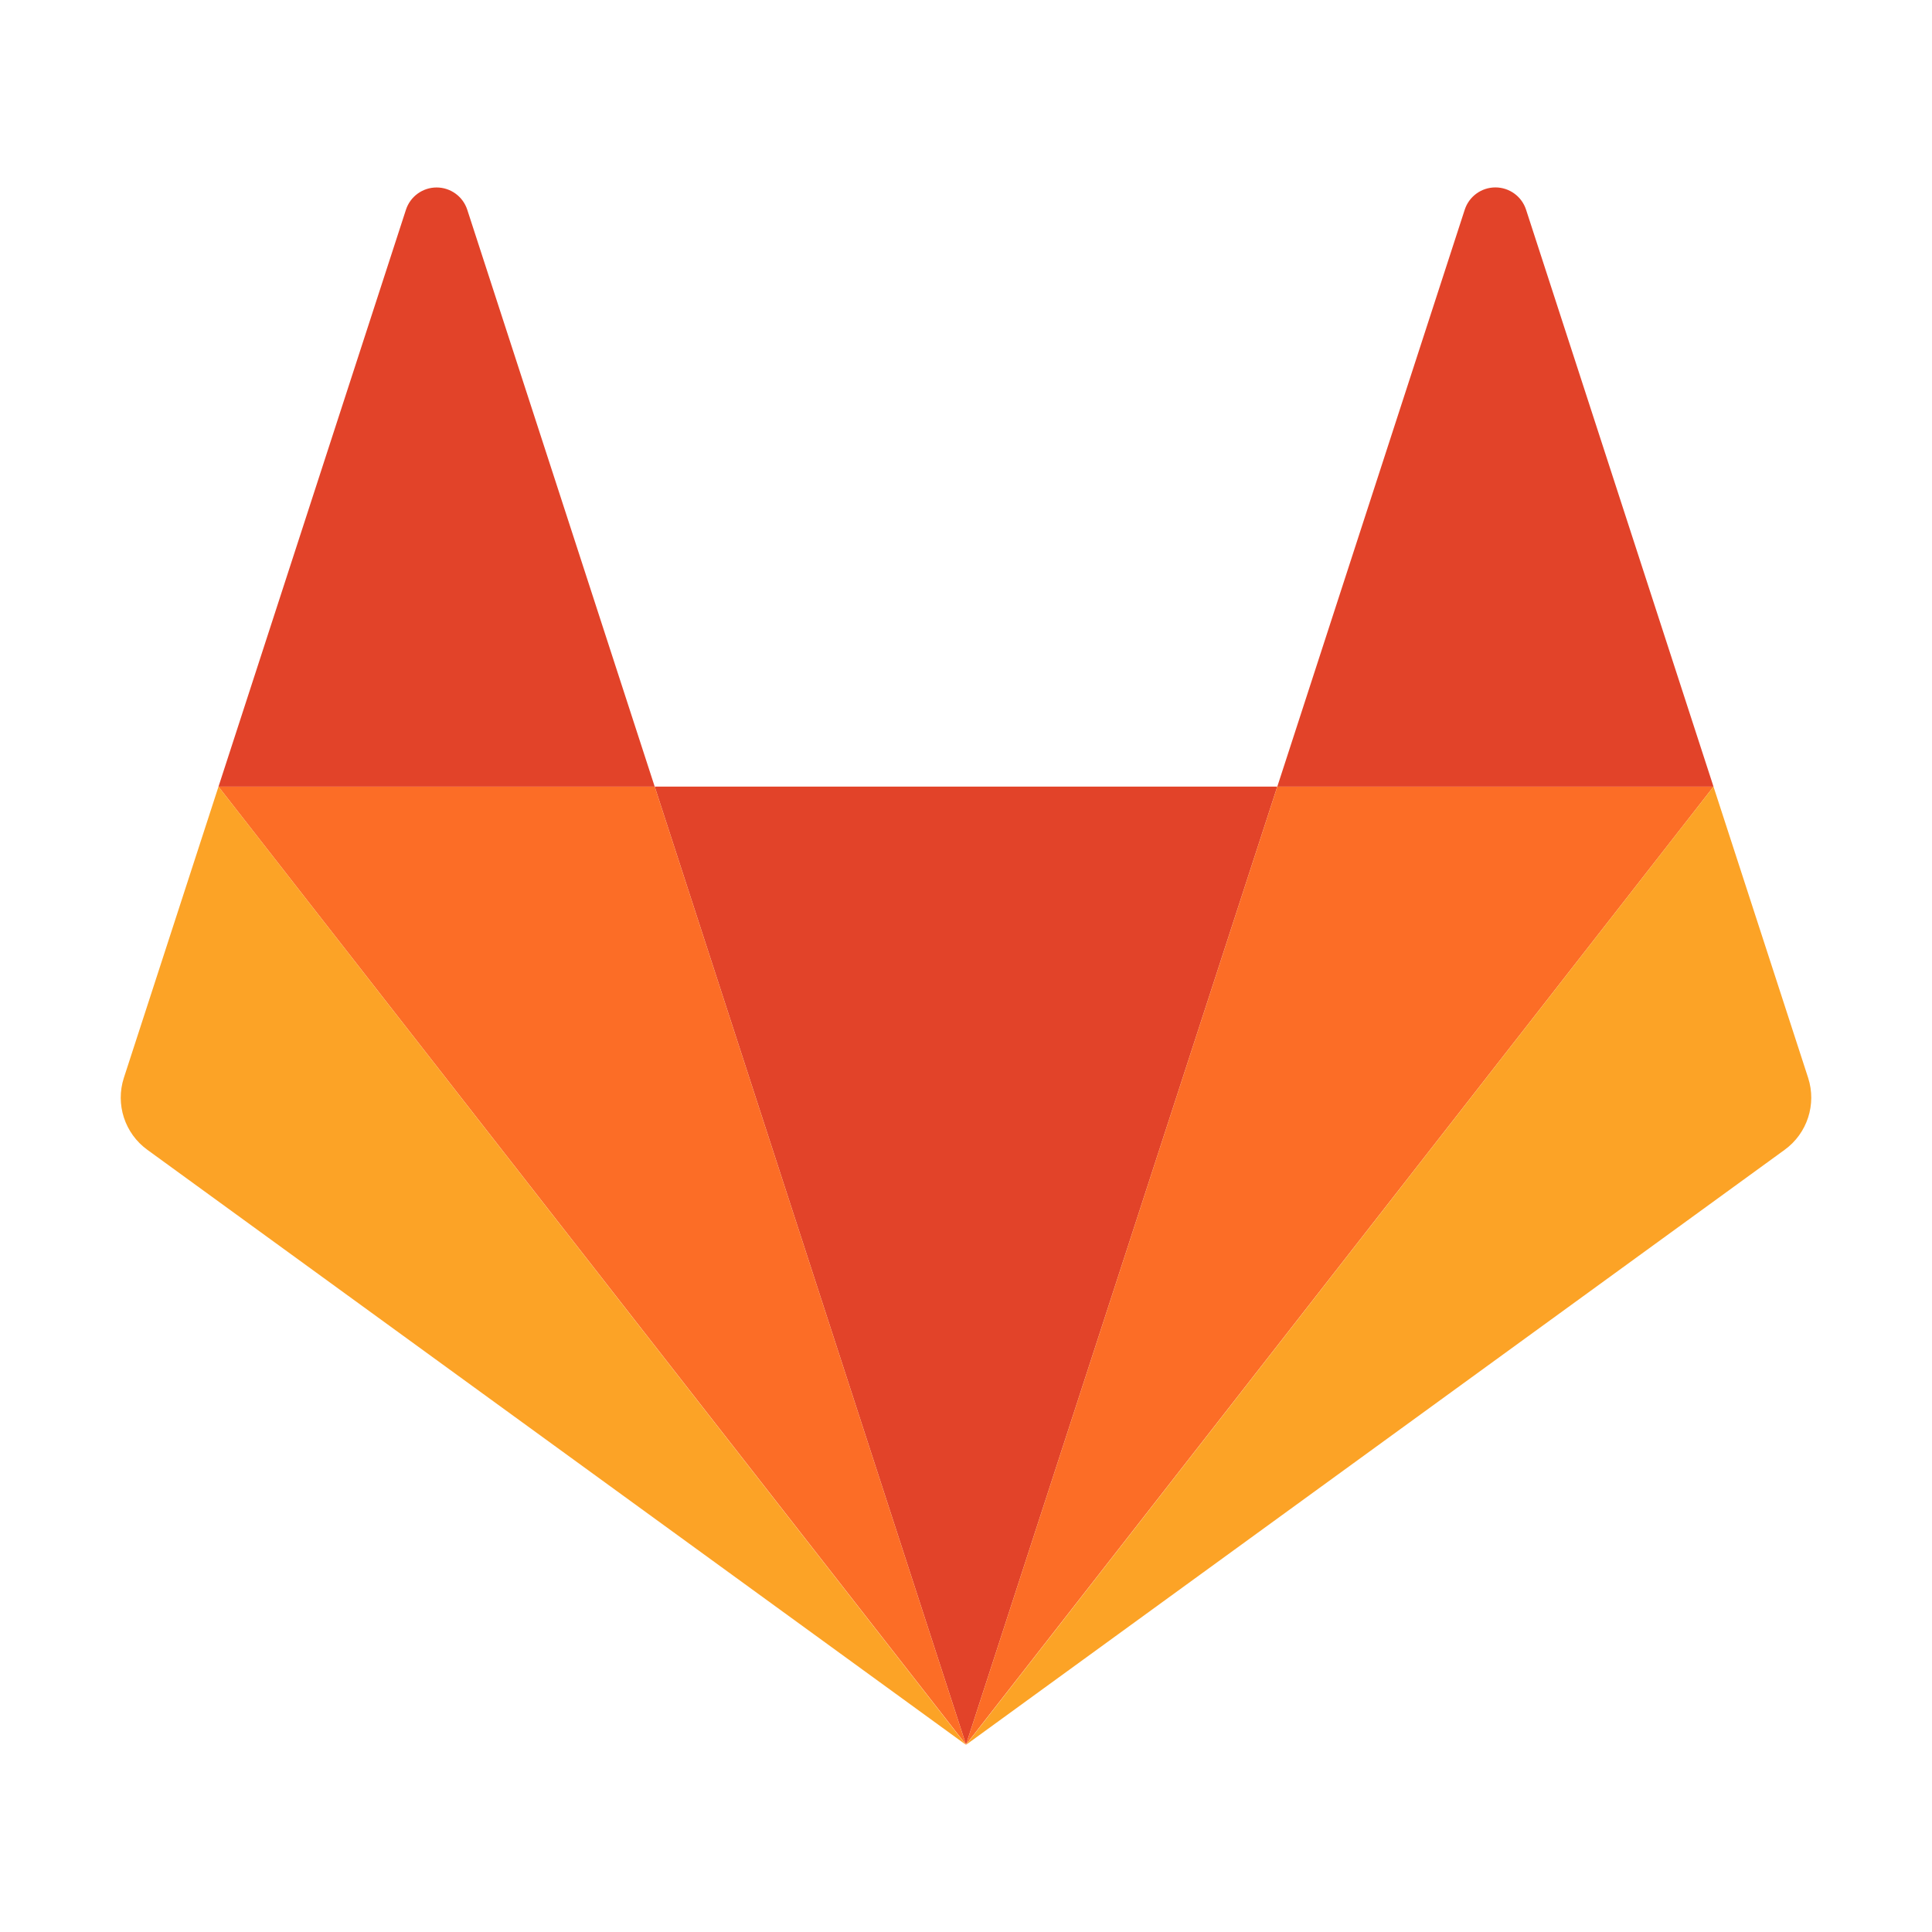
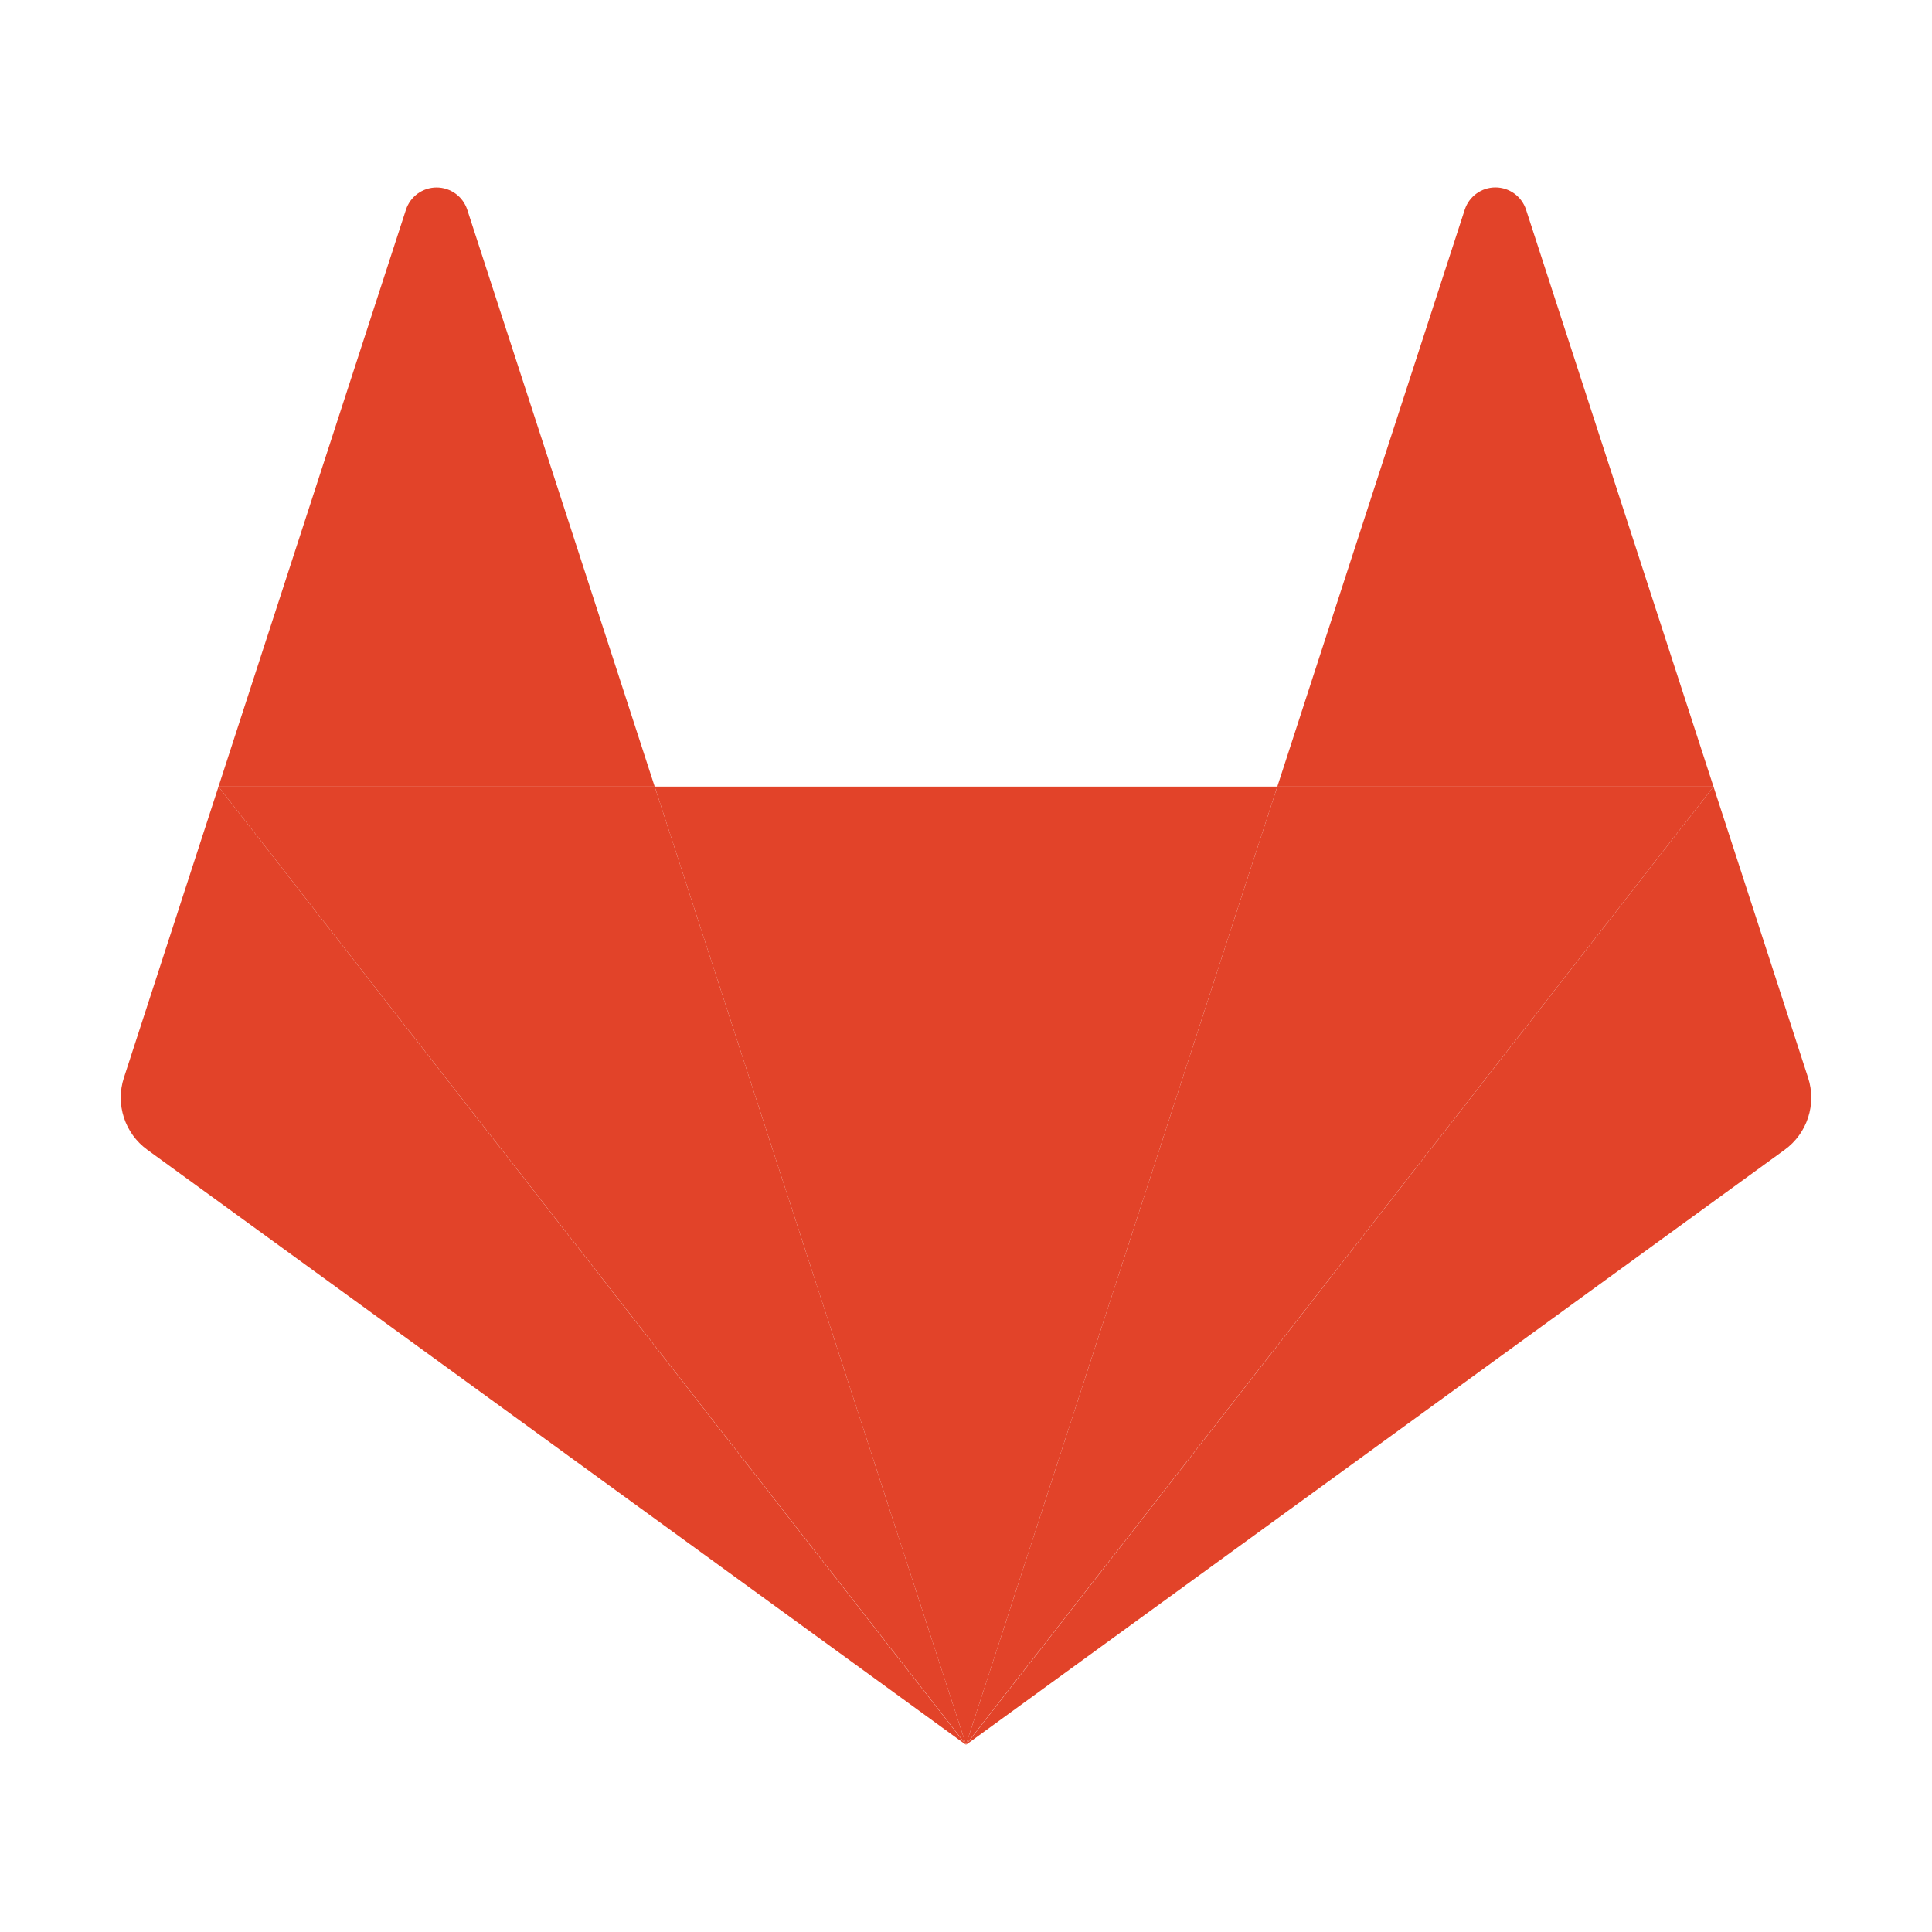
<svg xmlns="http://www.w3.org/2000/svg" width="16px" height="16px" viewBox="0 0 32 32">
  <polygon points="16 28.896 16 28.896 21.156 13.029 10.844 13.029 16 28.896" style="fill:#e24329" />
-   <polygon points="16 28.896 10.844 13.029 3.619 13.029 16 28.896" style="fill:#fc6d26" />
-   <path d="M3.619,13.029h0L2.052,17.851a1.067,1.067,0,0,0,.388,1.193L16,28.9,3.619,13.029Z" style="fill:#fca326" />
+   <polygon points="16 28.896 10.844 13.029 3.619 13.029 16 28.896" style="fill:#e24329" />
+   <path d="M3.619,13.029h0L2.052,17.851a1.067,1.067,0,0,0,.388,1.193L16,28.9,3.619,13.029Z" style="fill:#e24329" />
  <path d="M3.619,13.029h7.225L7.739,3.473a.534.534,0,0,0-1.015,0L3.619,13.029Z" style="fill:#e24329" />
-   <polygon points="16 28.896 21.156 13.029 28.381 13.029 16 28.896" style="fill:#fc6d26" />
-   <path d="M28.381,13.029h0l1.567,4.822a1.067,1.067,0,0,1-.388,1.193L16,28.9,28.381,13.029Z" style="fill:#fca326" />
+   <polygon points="16 28.896 21.156 13.029 28.381 13.029 16 28.896" style="fill:#e24329" />
+   <path d="M28.381,13.029h0l1.567,4.822a1.067,1.067,0,0,1-.388,1.193L16,28.9,28.381,13.029Z" style="fill:#e24329" />
  <path d="M28.381,13.029H21.156l3.105-9.557a.534.534,0,0,1,1.015,0l3.105,9.557Z" style="fill:#e24329" />
</svg>
